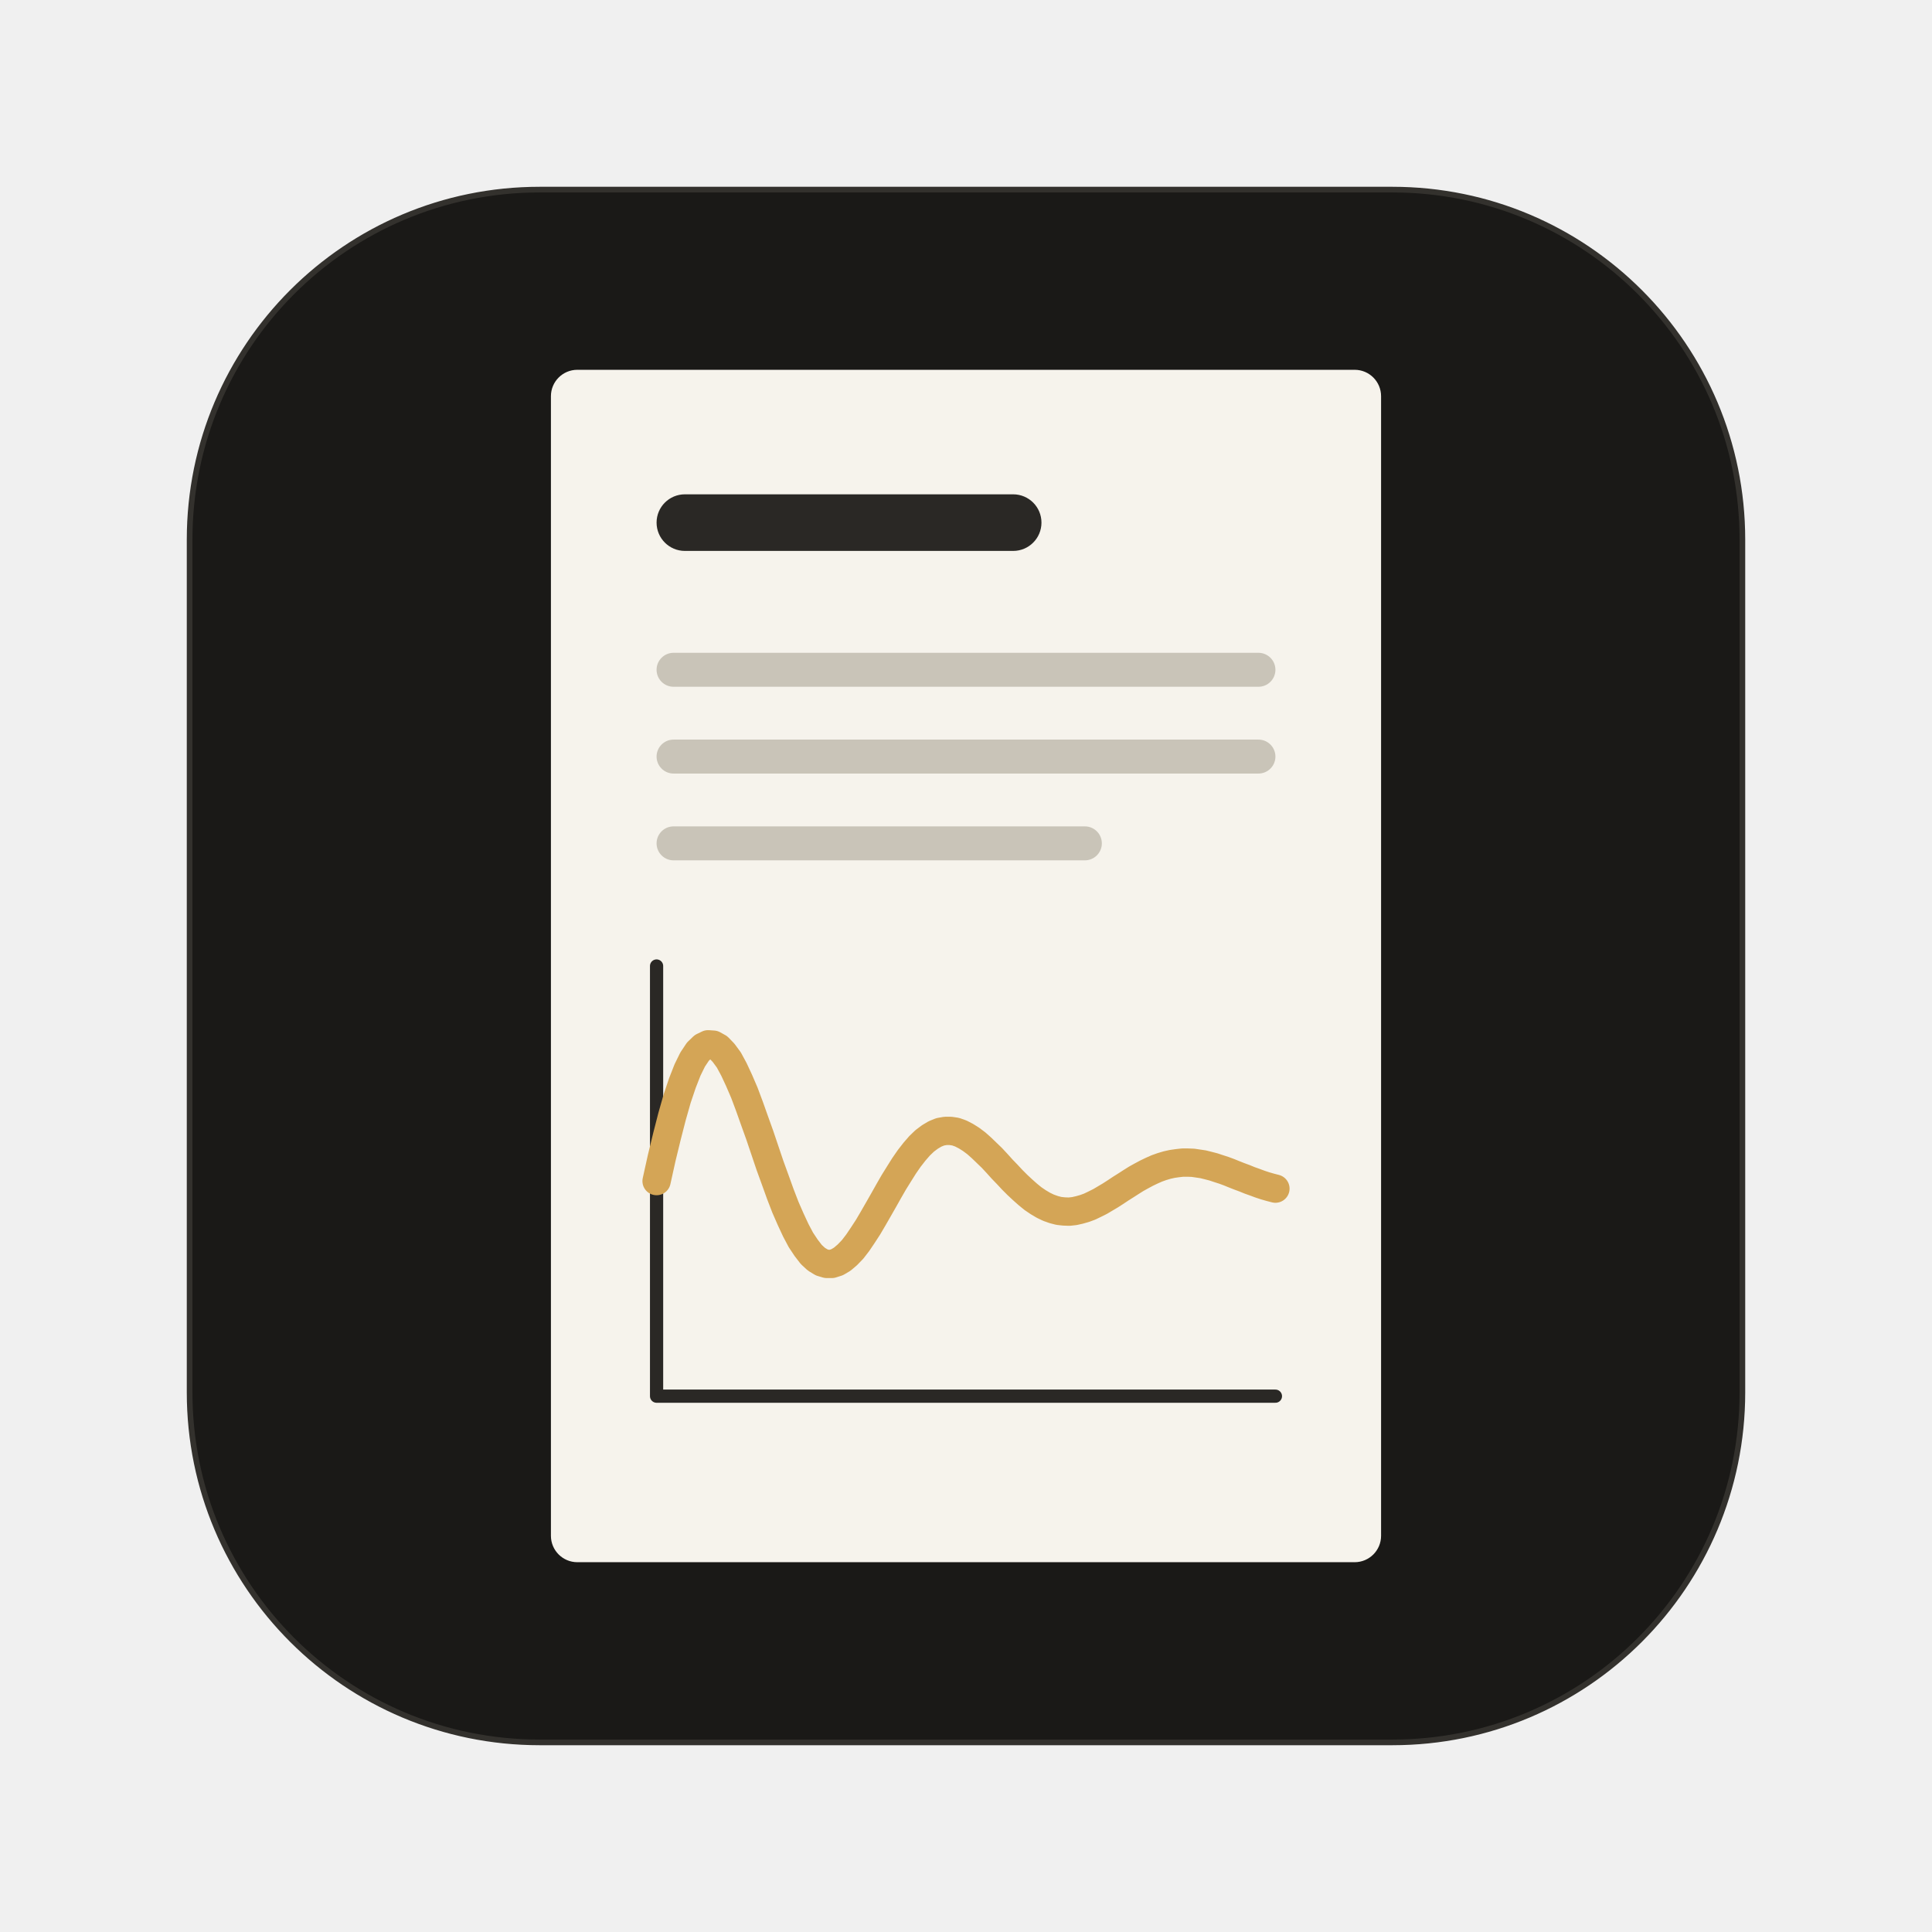
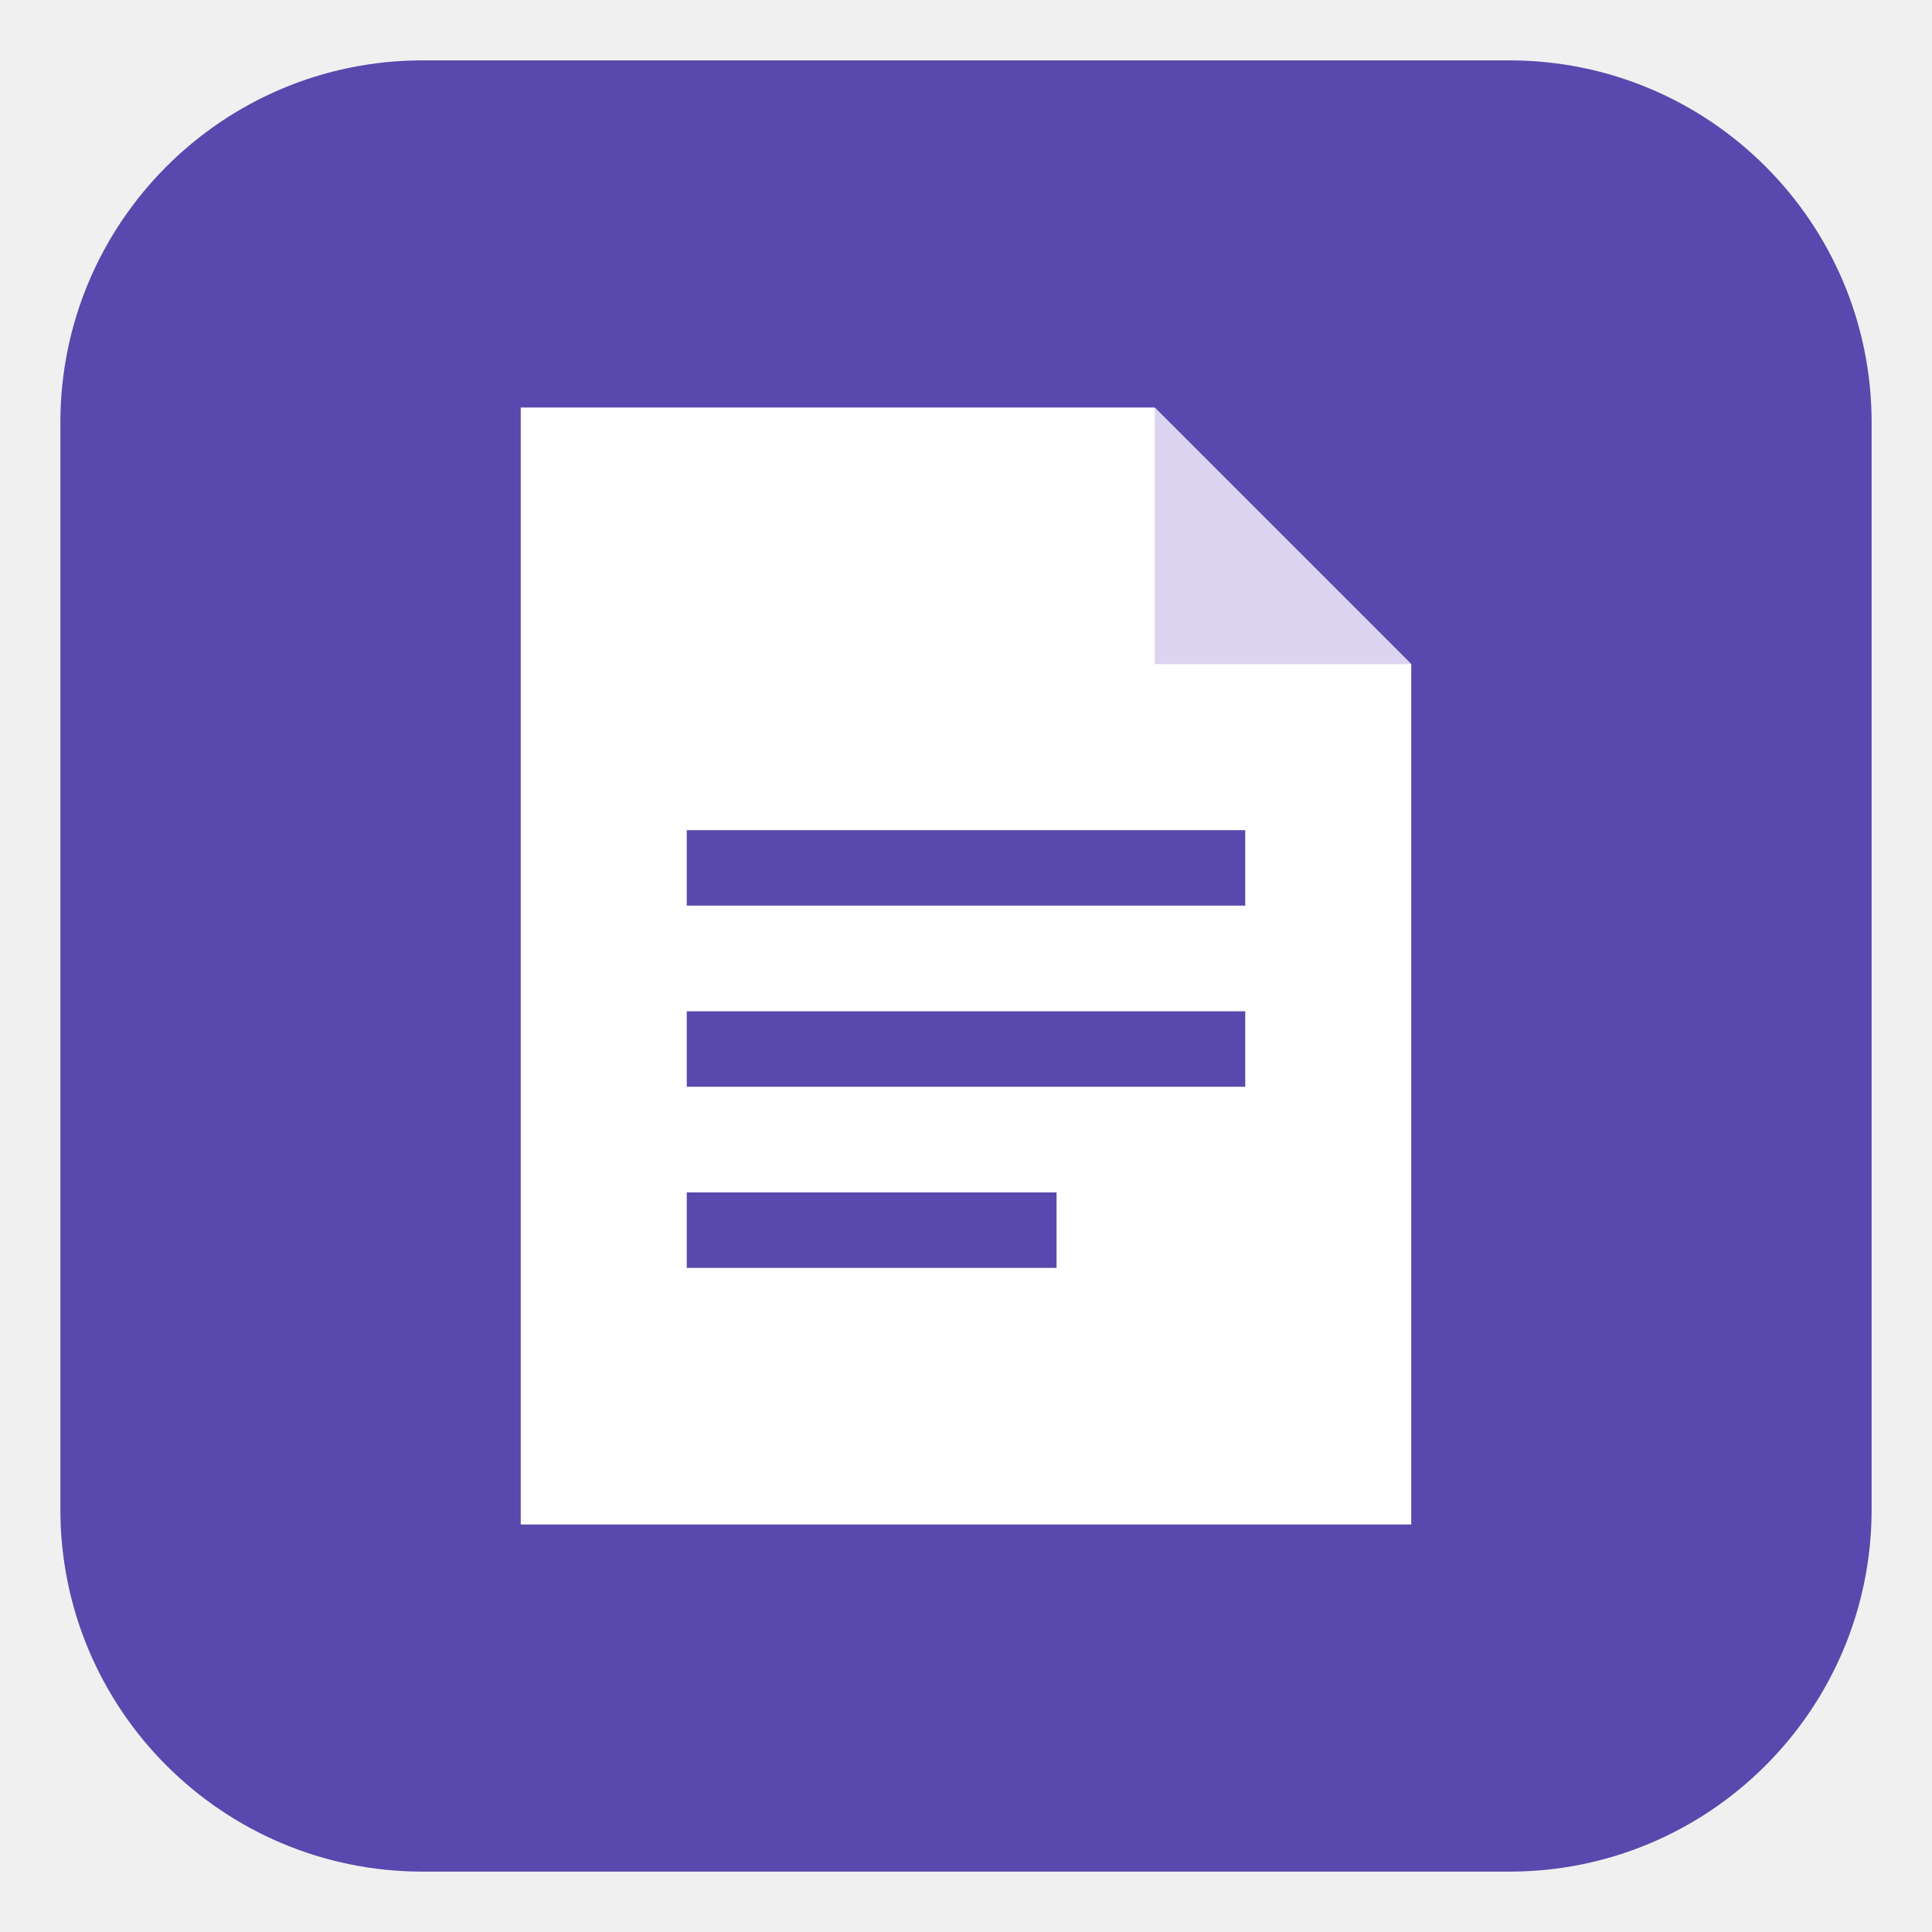
- <svg xmlns="http://www.w3.org/2000/svg" width="1024" height="1024" viewBox="0 0 1024 1024">
-   <rect x="100" y="100" width="824" height="824" rx="186" fill="#1a1917" />
-   <rect x="100.5" y="100.5" width="823" height="823" rx="185.5" fill="none" stroke="#33312d" stroke-width="3" />
-   <rect x="292" y="196" width="440" height="632" rx="14" fill="#f6f3ec" />
-   <rect x="348" y="262" width="204" height="30" rx="15" fill="#2a2825" />
-   <rect x="348" y="346" width="328" height="18" rx="9" fill="#c9c4b8" />
-   <rect x="348" y="392" width="328" height="18" rx="9" fill="#c9c4b8" />
-   <rect x="348" y="438" width="236" height="18" rx="9" fill="#c9c4b8" />
-   <path d="M348 512V740H676" fill="none" stroke="#2a2825" stroke-width="7" stroke-linecap="round" stroke-linejoin="round" />
-   <path d="M348.0 626.0L350.7 613.8L353.5 602.3L356.2 591.8L358.9 582.3L361.7 574.0L364.4 567.1L367.1 561.6L369.9 557.4L372.6 554.8L375.3 553.5L378.1 553.7L380.8 555.2L383.5 558.0L386.3 561.8L389.0 566.8L391.7 572.6L394.5 579.1L397.2 586.3L399.9 593.9L402.7 601.7L405.4 609.7L408.1 617.7L410.9 625.4L413.6 632.9L416.3 639.9L419.1 646.3L421.8 652.1L424.5 657.2L427.3 661.4L430.0 664.9L432.7 667.4L435.5 669.1L438.2 669.9L440.9 669.9L443.7 669.0L446.4 667.4L449.1 665.1L451.9 662.2L454.6 658.7L457.3 654.7L460.1 650.4L462.8 645.8L465.5 641.1L468.3 636.2L471.0 631.4L473.7 626.7L476.5 622.2L479.2 617.9L481.9 614.0L484.7 610.4L487.4 607.3L490.1 604.7L492.9 602.6L495.6 601.0L498.3 599.9L501.1 599.4L503.8 599.4L506.5 599.8L509.3 600.8L512.0 602.2L514.7 603.9L517.5 606.0L520.2 608.4L522.9 611.0L525.7 613.7L528.4 616.6L531.1 619.6L533.9 622.5L536.6 625.4L539.3 628.1L542.1 630.7L544.8 633.1L547.5 635.3L550.3 637.2L553.0 638.8L555.7 640.1L558.5 641.1L561.2 641.8L563.9 642.1L566.7 642.2L569.4 641.9L572.1 641.3L574.9 640.5L577.6 639.5L580.3 638.2L583.1 636.8L585.8 635.2L588.5 633.6L591.3 631.8L594.0 630.0L596.7 628.3L599.5 626.5L602.2 624.8L604.9 623.3L607.7 621.8L610.4 620.5L613.1 619.3L615.9 618.3L618.6 617.5L621.3 616.9L624.1 616.5L626.8 616.2L629.5 616.2L632.3 616.3L635.0 616.7L637.7 617.1L640.5 617.8L643.2 618.5L645.9 619.4L648.7 620.3L651.4 621.3L654.1 622.4L656.9 623.5L659.6 624.5L662.3 625.6L665.1 626.6L667.8 627.6L670.5 628.5L673.3 629.3L676.0 630.0" fill="none" stroke="#d4a556" stroke-width="15" stroke-linecap="round" stroke-linejoin="round" />
+ <svg xmlns="http://www.w3.org/2000/svg" width="256" height="256" viewBox="0 0 256 256">
+   <rect x="8" y="8" width="240" height="240" rx="48" fill="#5948AD" />
+   <path d="M69 54h84l34 34v114H69z" fill="white" />
+   <path d="M153 54v34h34" fill="#DCD5F2" />
+   <path d="M91 115h74M91 139h74M91 163h49" stroke="#5948AD" stroke-width="10" />
</svg>
